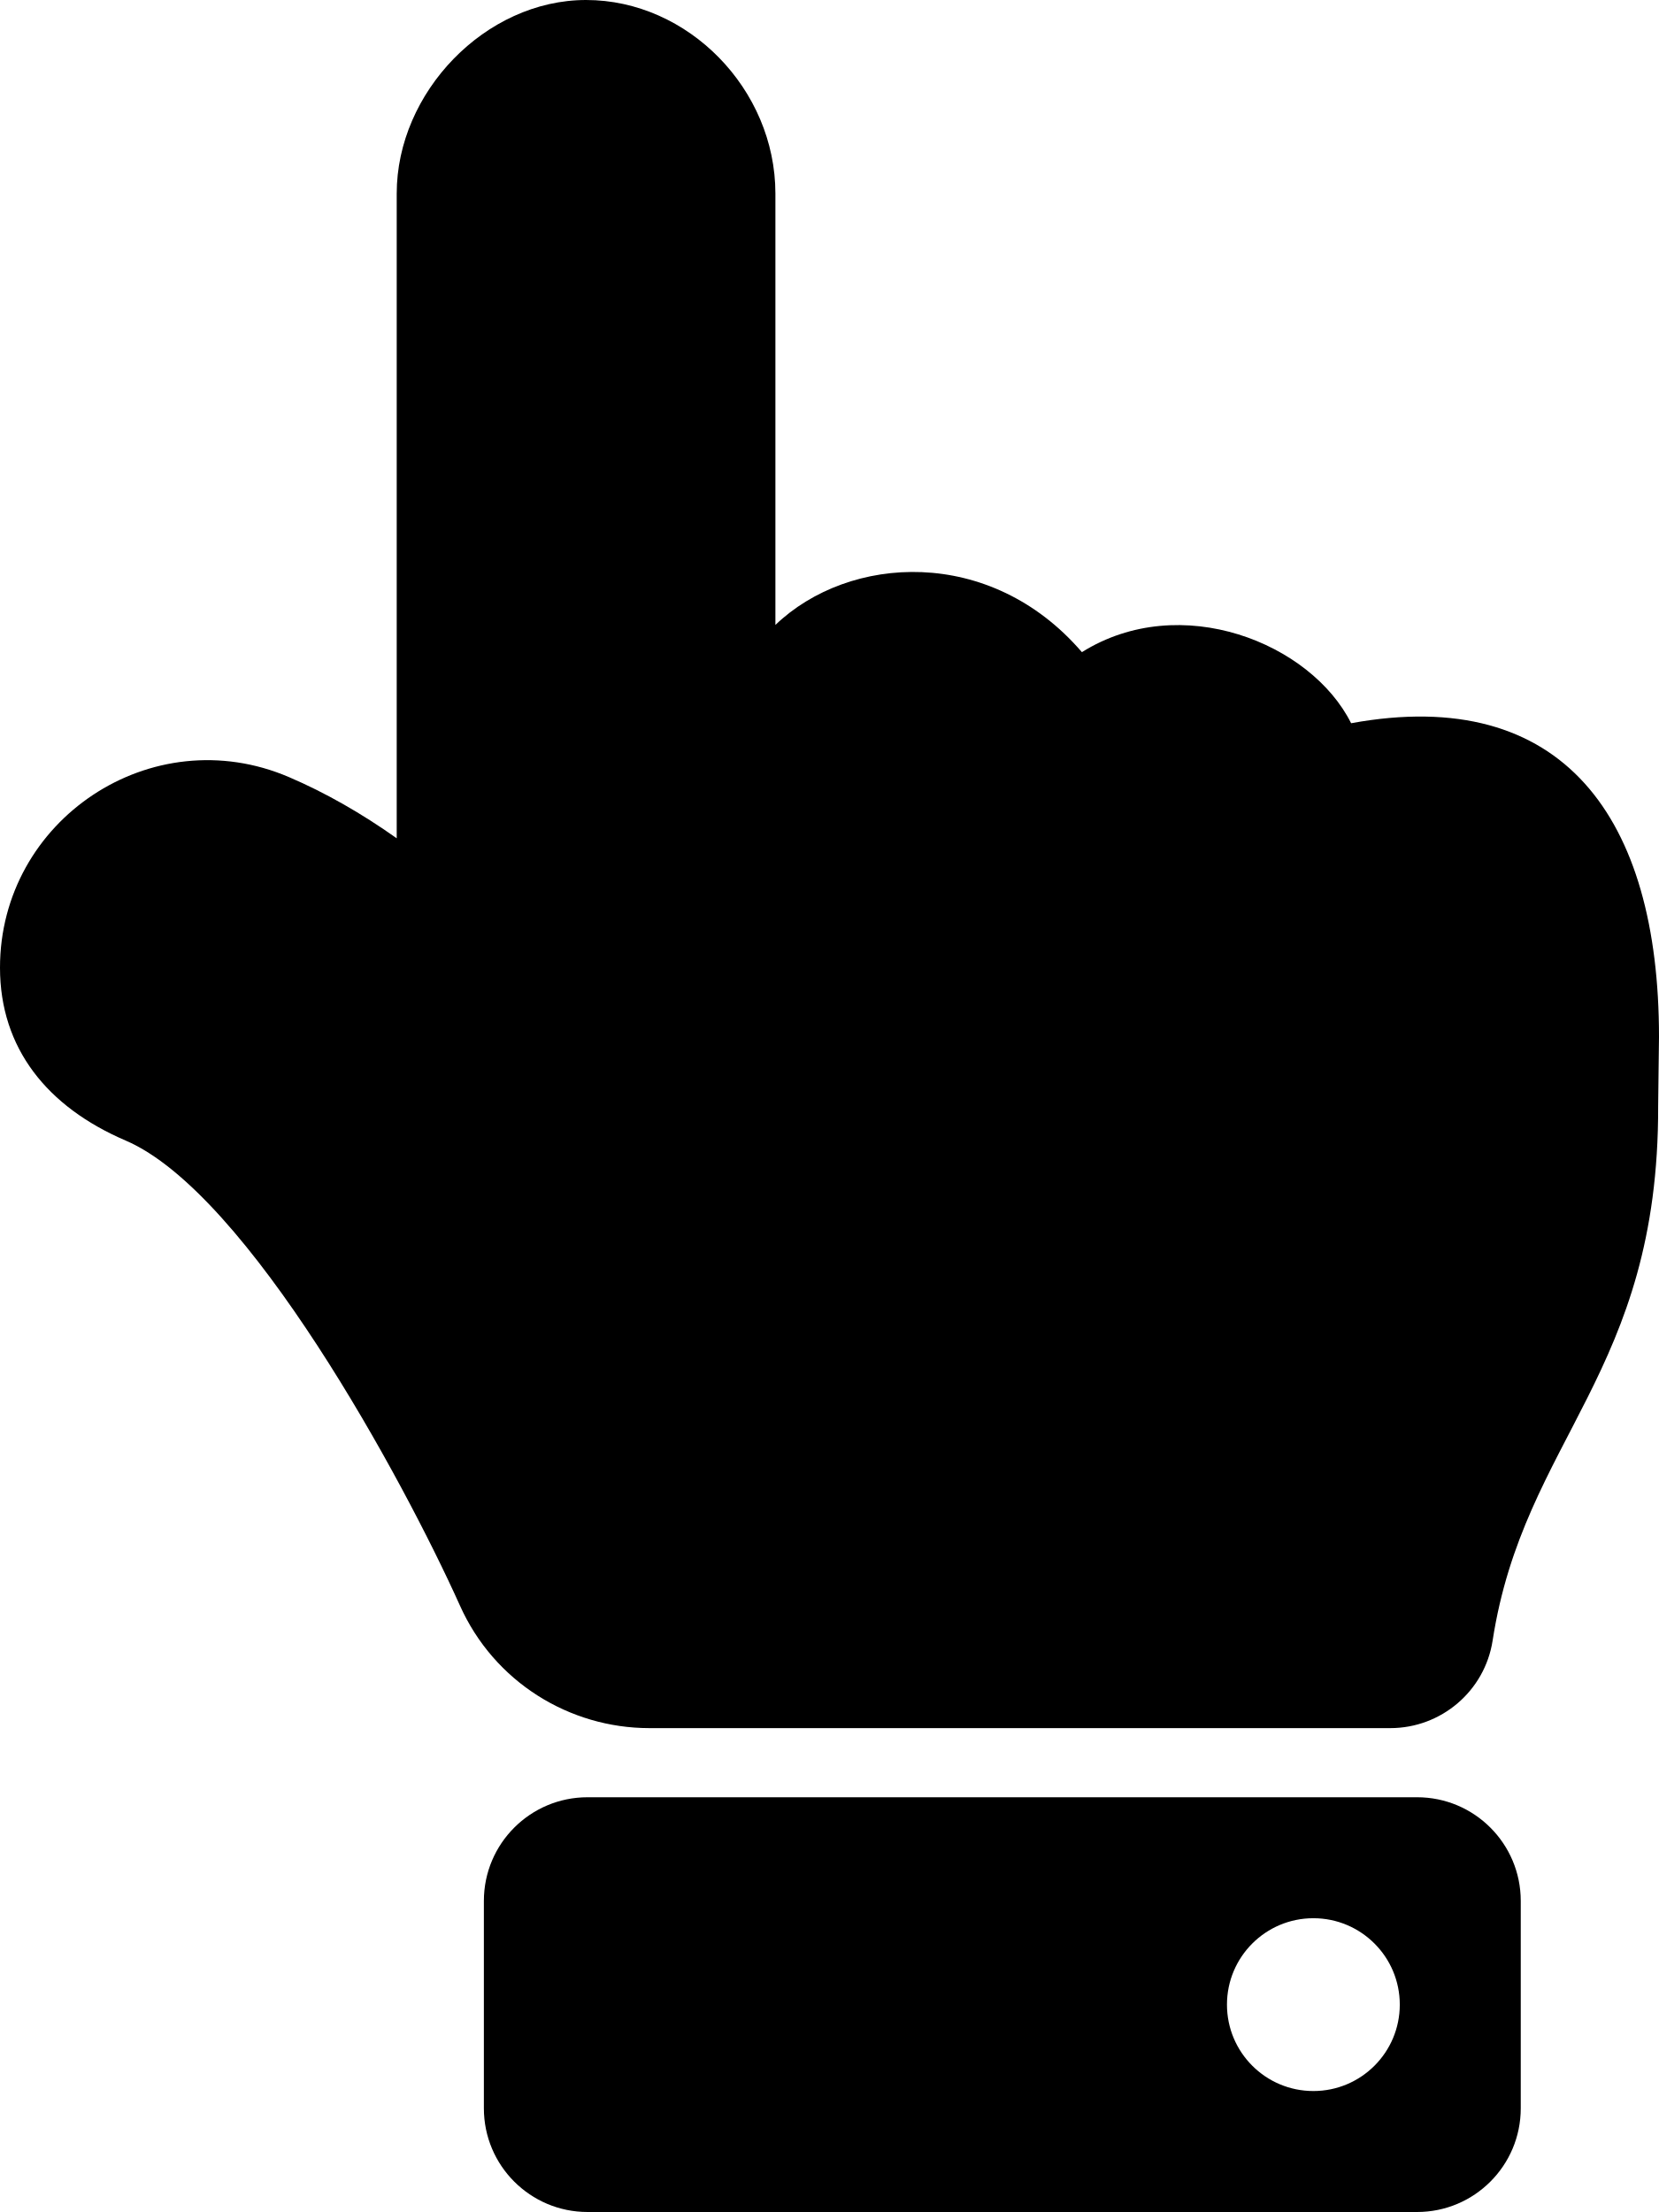
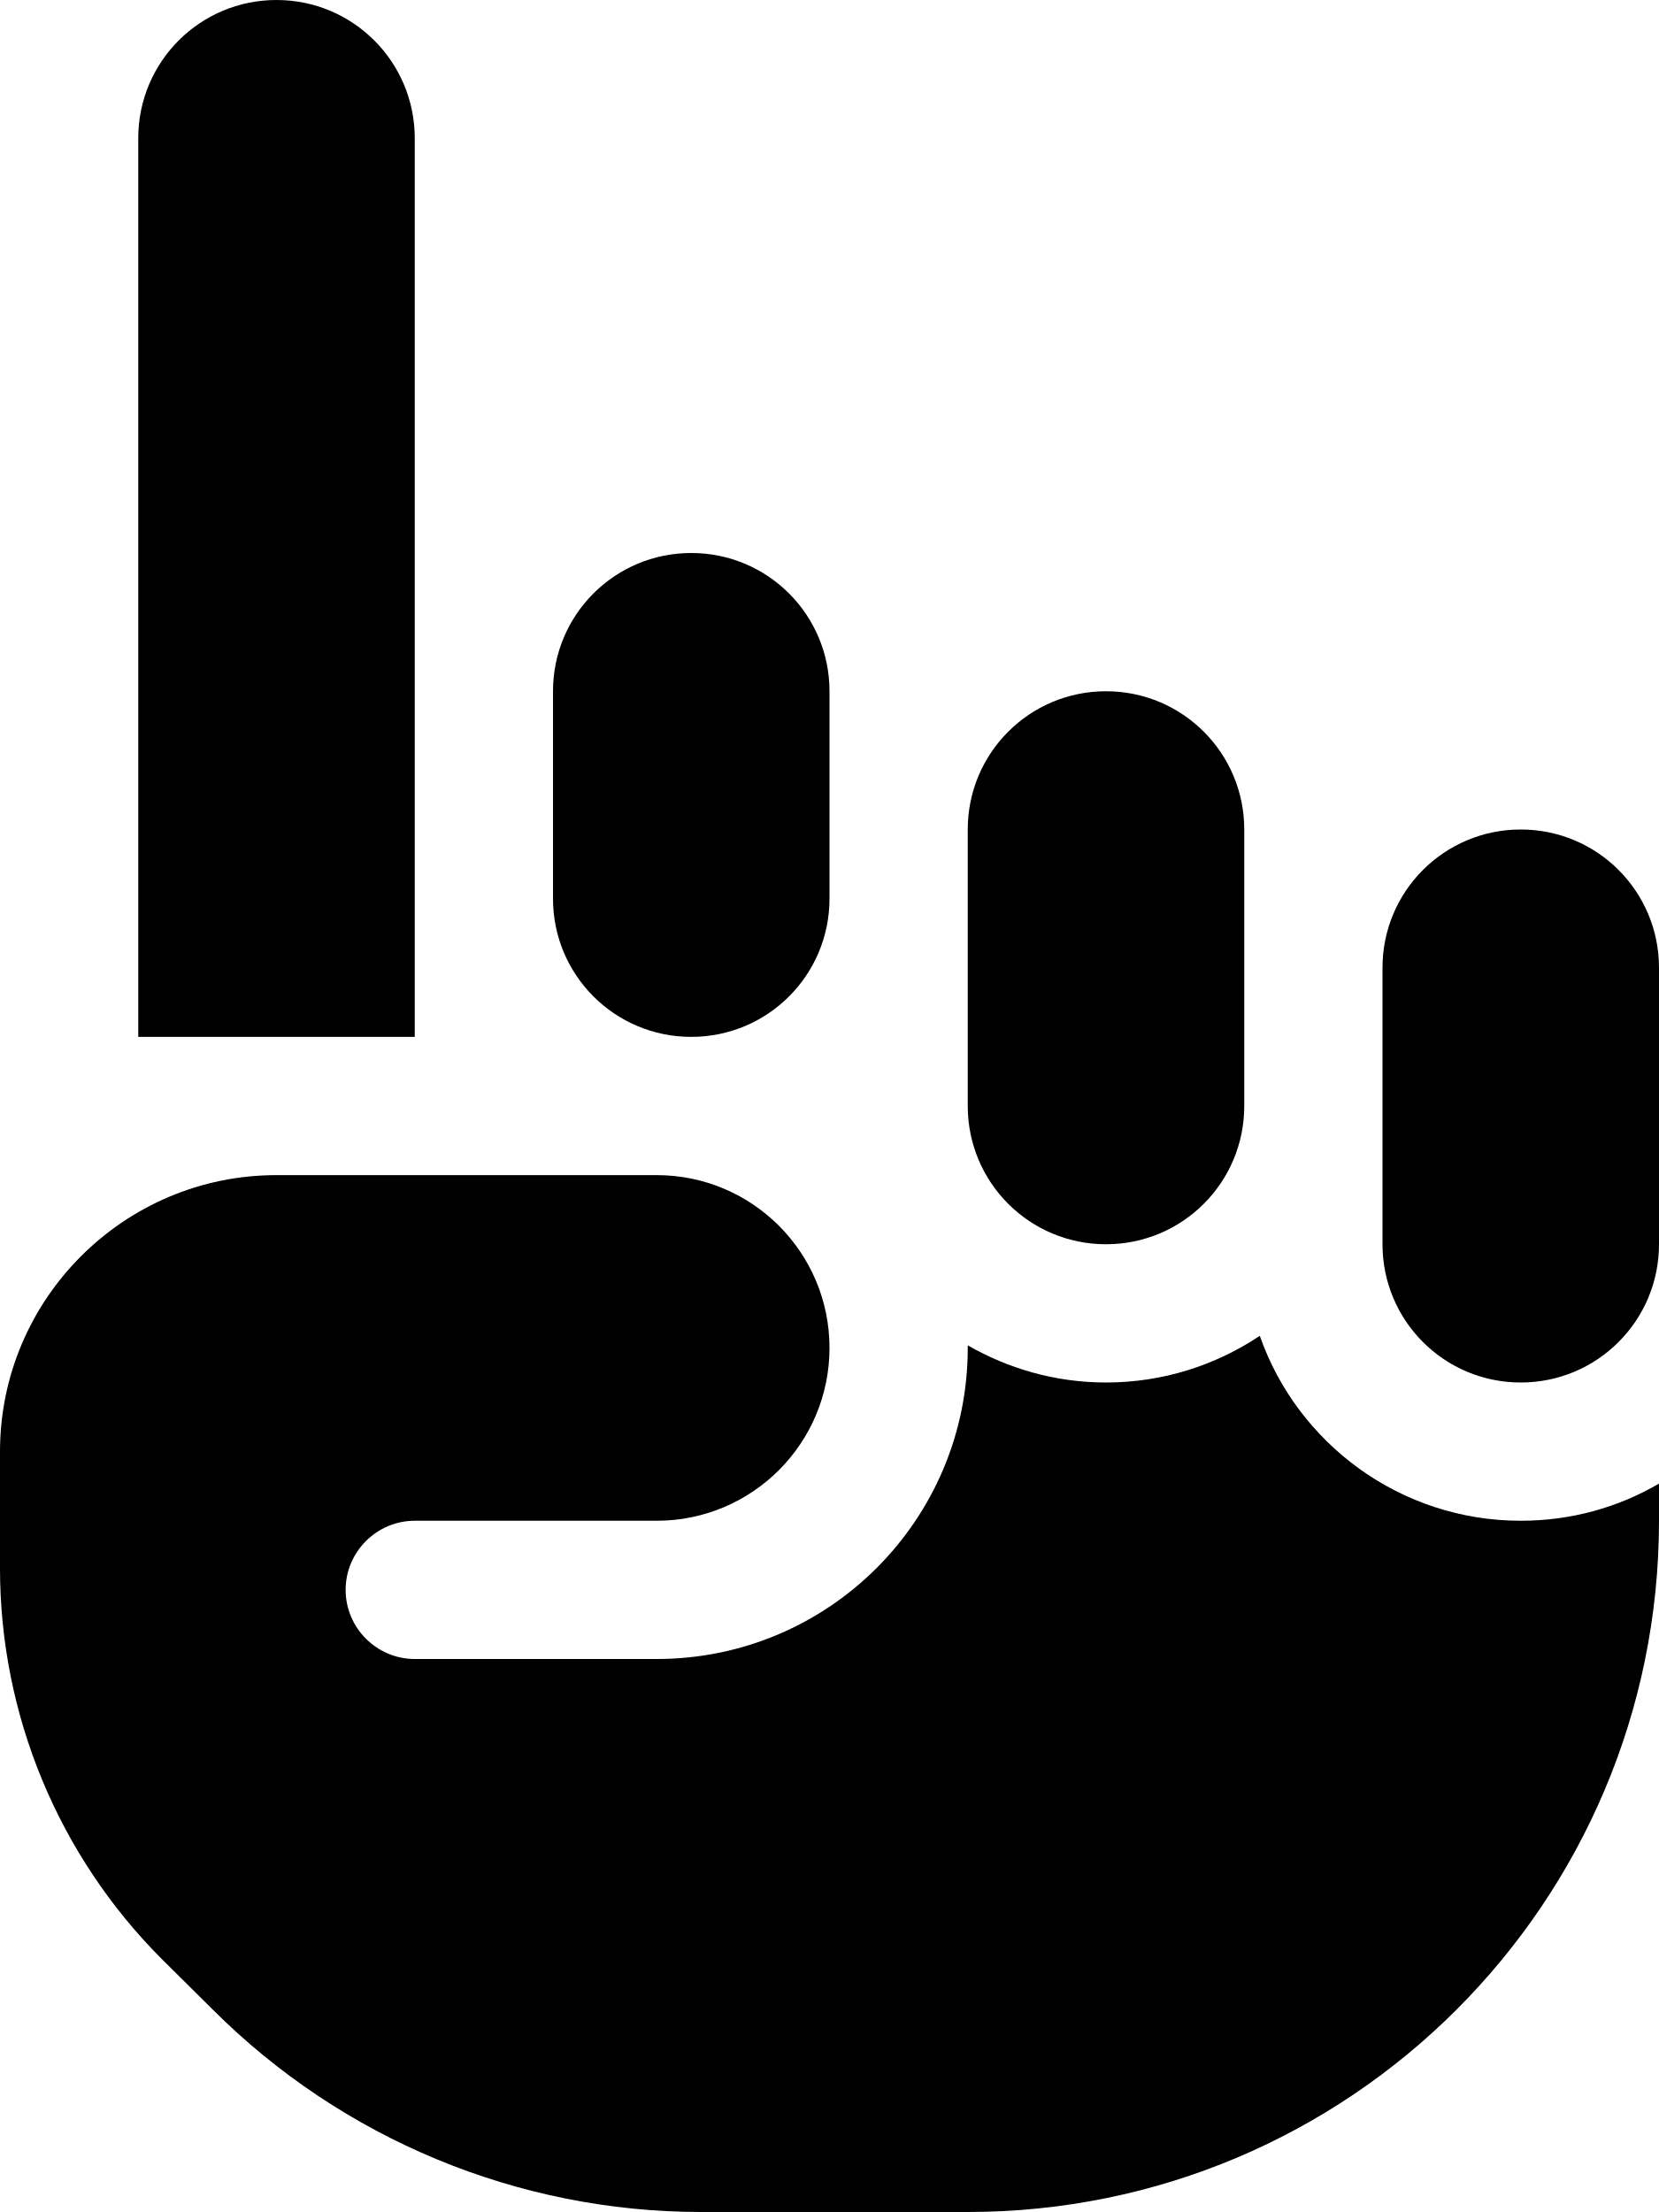
<svg xmlns="http://www.w3.org/2000/svg" viewBox="0 0 384 512">
-   <path d="M135.652 0c23.625 0 43.826 20.65 43.826 44.8v99.851c17.048-16.34 49.766-18.346 70.944 6.299 22.829-14.288 53.017-2.147 62.315 16.45C361.878 158.426 384 189.346 384 240c0 2.746-.203 13.276-.195 16 .168 61.971-31.065 76.894-38.315 123.731C343.683 391.404 333.599 400 321.786 400H150.261l-.001-.002c-18.366-.011-35.889-10.607-43.845-28.464C93.421 342.648 57.377 276.122 29.092 264 10.897 256.203.008 242.616 0 224c-.014-34.222 35.098-57.752 66.908-44.119 8.359 3.583 16.67 8.312 24.918 14.153V44.8c0-23.45 20.543-44.8 43.826-44.8zM136 416h192c13.255 0 24 10.745 24 24v48c0 13.255-10.745 24-24 24H136c-13.255 0-24-10.745-24-24v-48c0-13.255 10.745-24 24-24zm168 28c-11.046 0-20 8.954-20 20s8.954 20 20 20 20-8.954 20-20-8.954-20-20-20z" />
+   <path d="M32 32C32 14.3 46.3 0 64 0S96 14.3 96 32V240H32V32zM224 192c0-17.7 14.3-32 32-32s32 14.3 32 32v64c0 17.7-14.3 32-32 32s-32-14.3-32-32V192zm-64-64c17.7 0 32 14.3 32 32v48c0 17.7-14.3 32-32 32s-32-14.3-32-32V160c0-17.7 14.3-32 32-32zm160 96c0-17.7 14.3-32 32-32s32 14.3 32 32v64c0 17.7-14.3 32-32 32s-32-14.3-32-32V224zm-96 88l0-.6c9.4 5.4 20.3 8.6 32 8.6c13.2 0 25.4-4 35.6-10.8c8.7 24.9 32.5 42.8 60.4 42.8c11.7 0 22.6-3.1 32-8.6V352c0 88.4-71.6 160-160 160H162.3c-42.4 0-83.1-16.9-113.1-46.9L37.5 453.5C13.5 429.5 0 396.9 0 363V336c0-35.3 28.7-64 64-64h88c22.1 0 40 17.9 40 40s-17.9 40-40 40H96c-8.8 0-16 7.2-16 16s7.2 16 16 16h56c39.8 0 72-32.2 72-72z" />
</svg>
